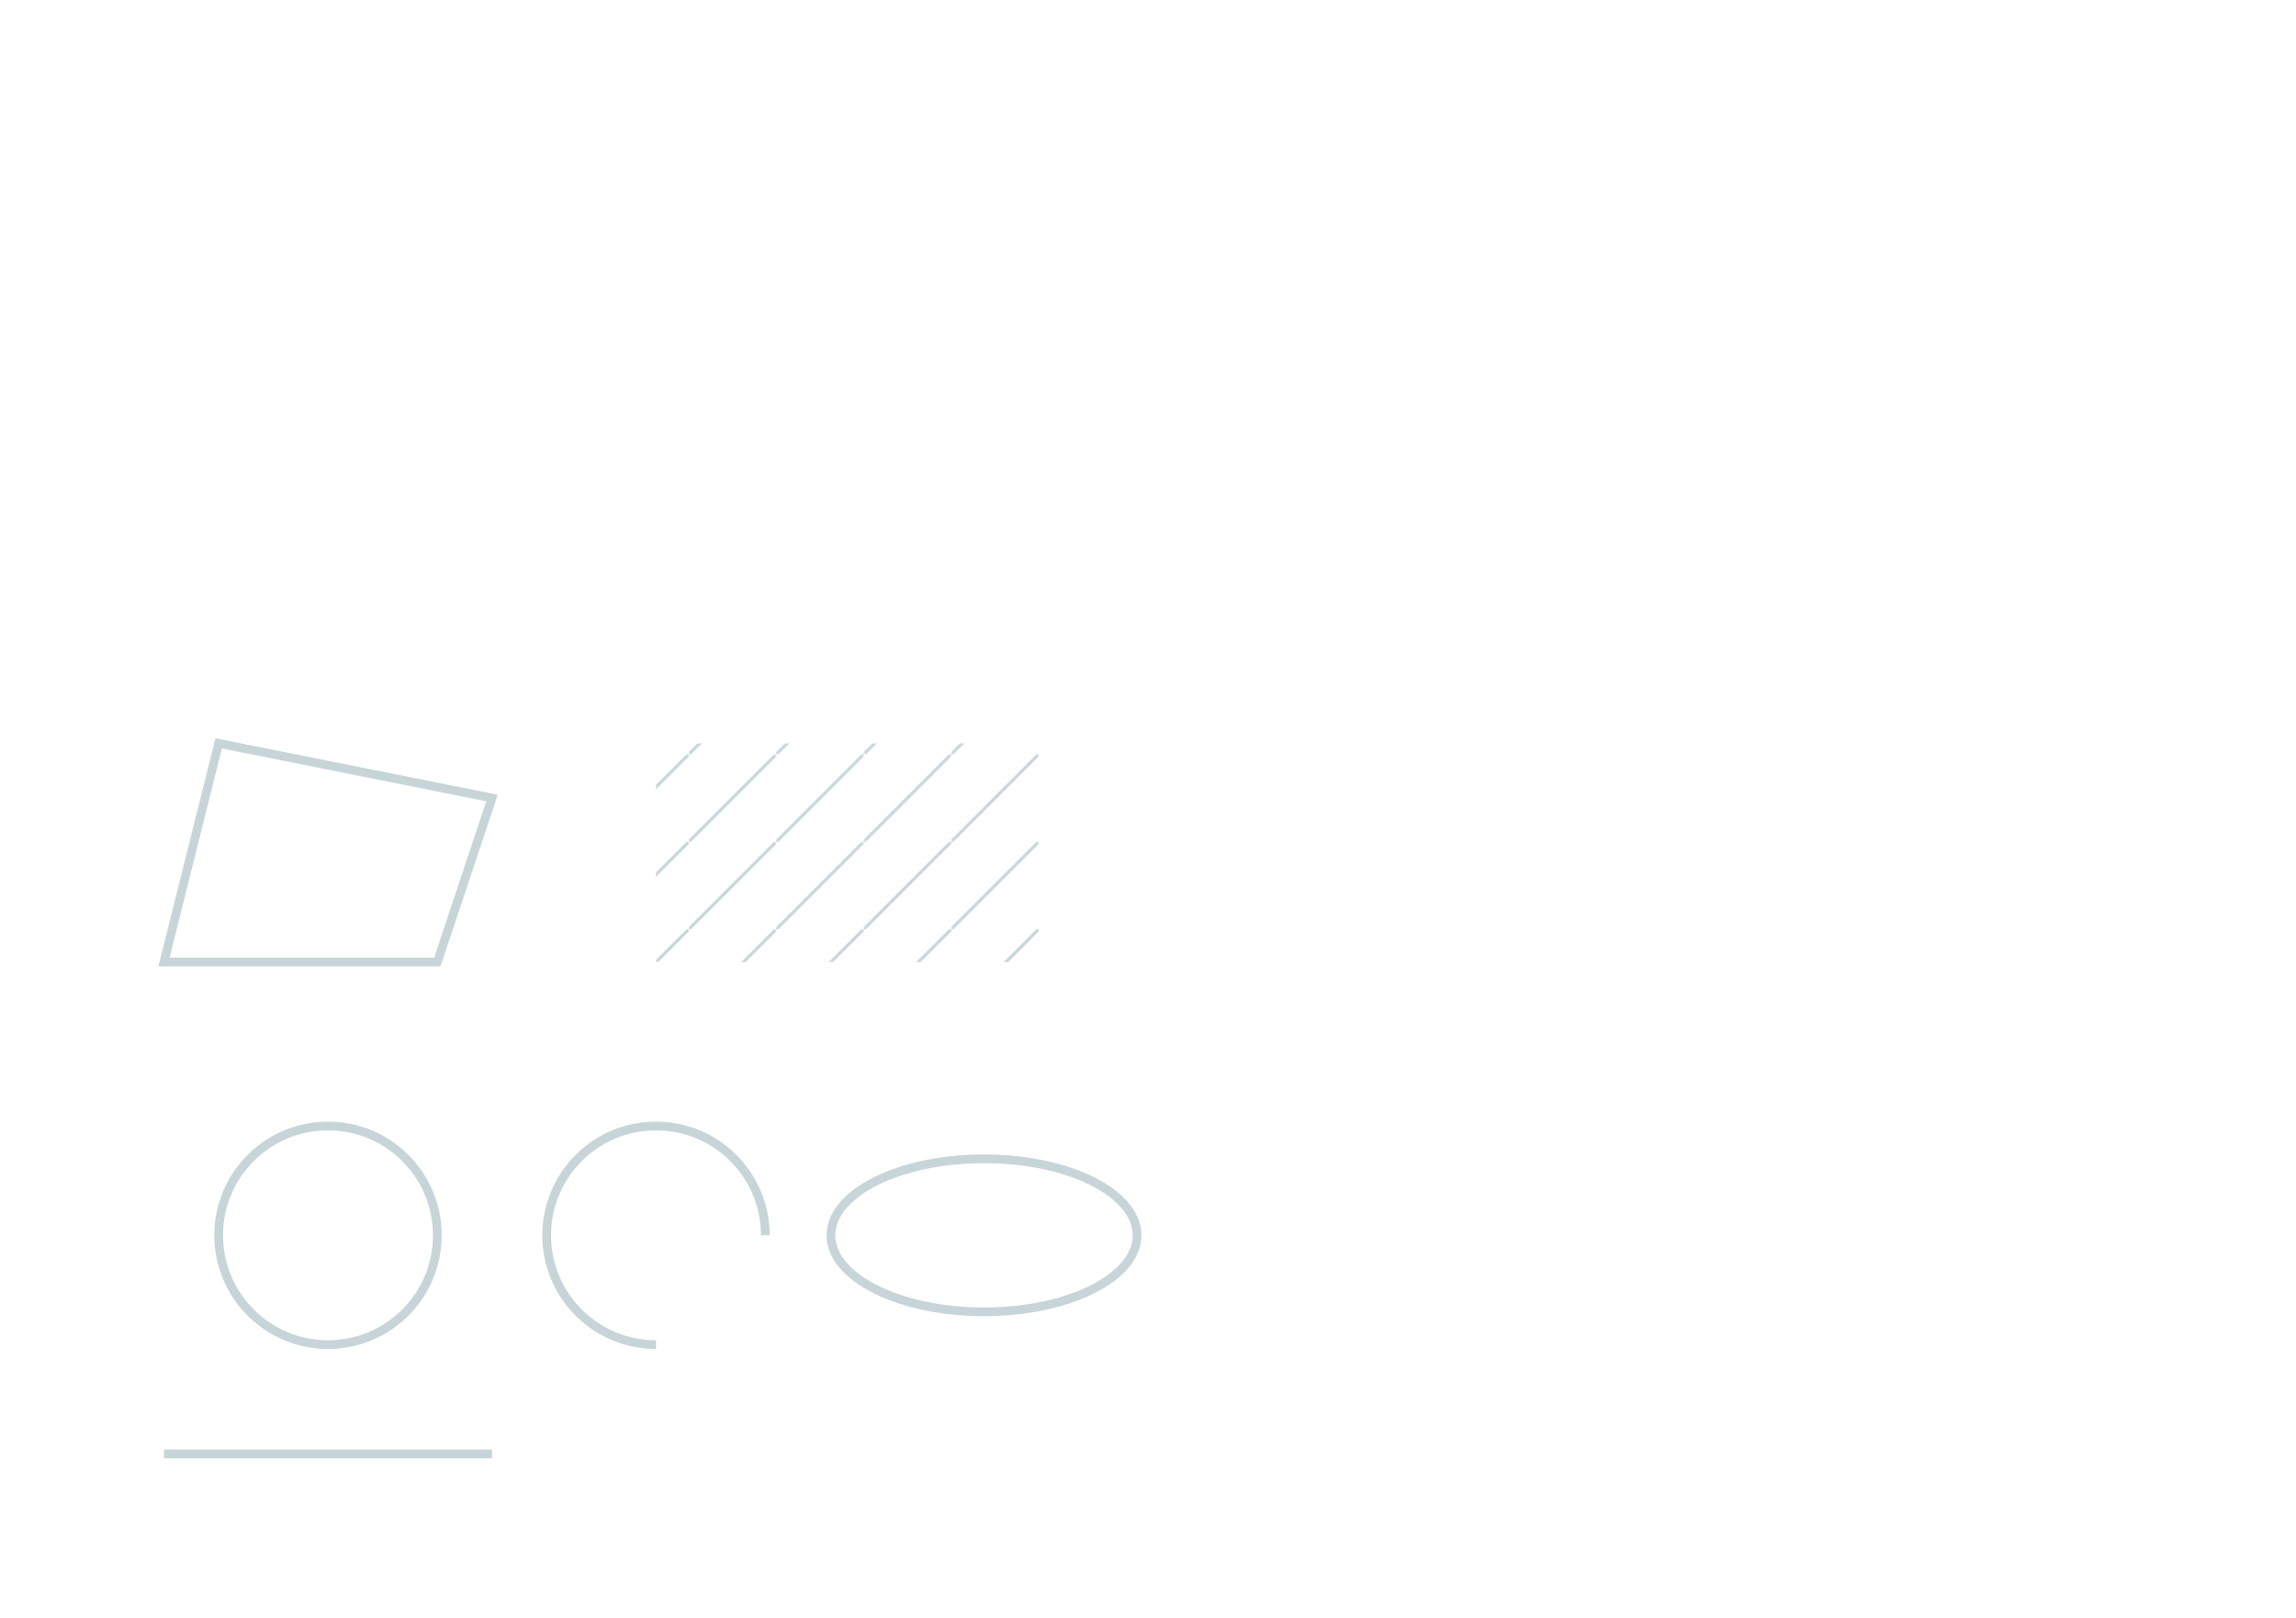
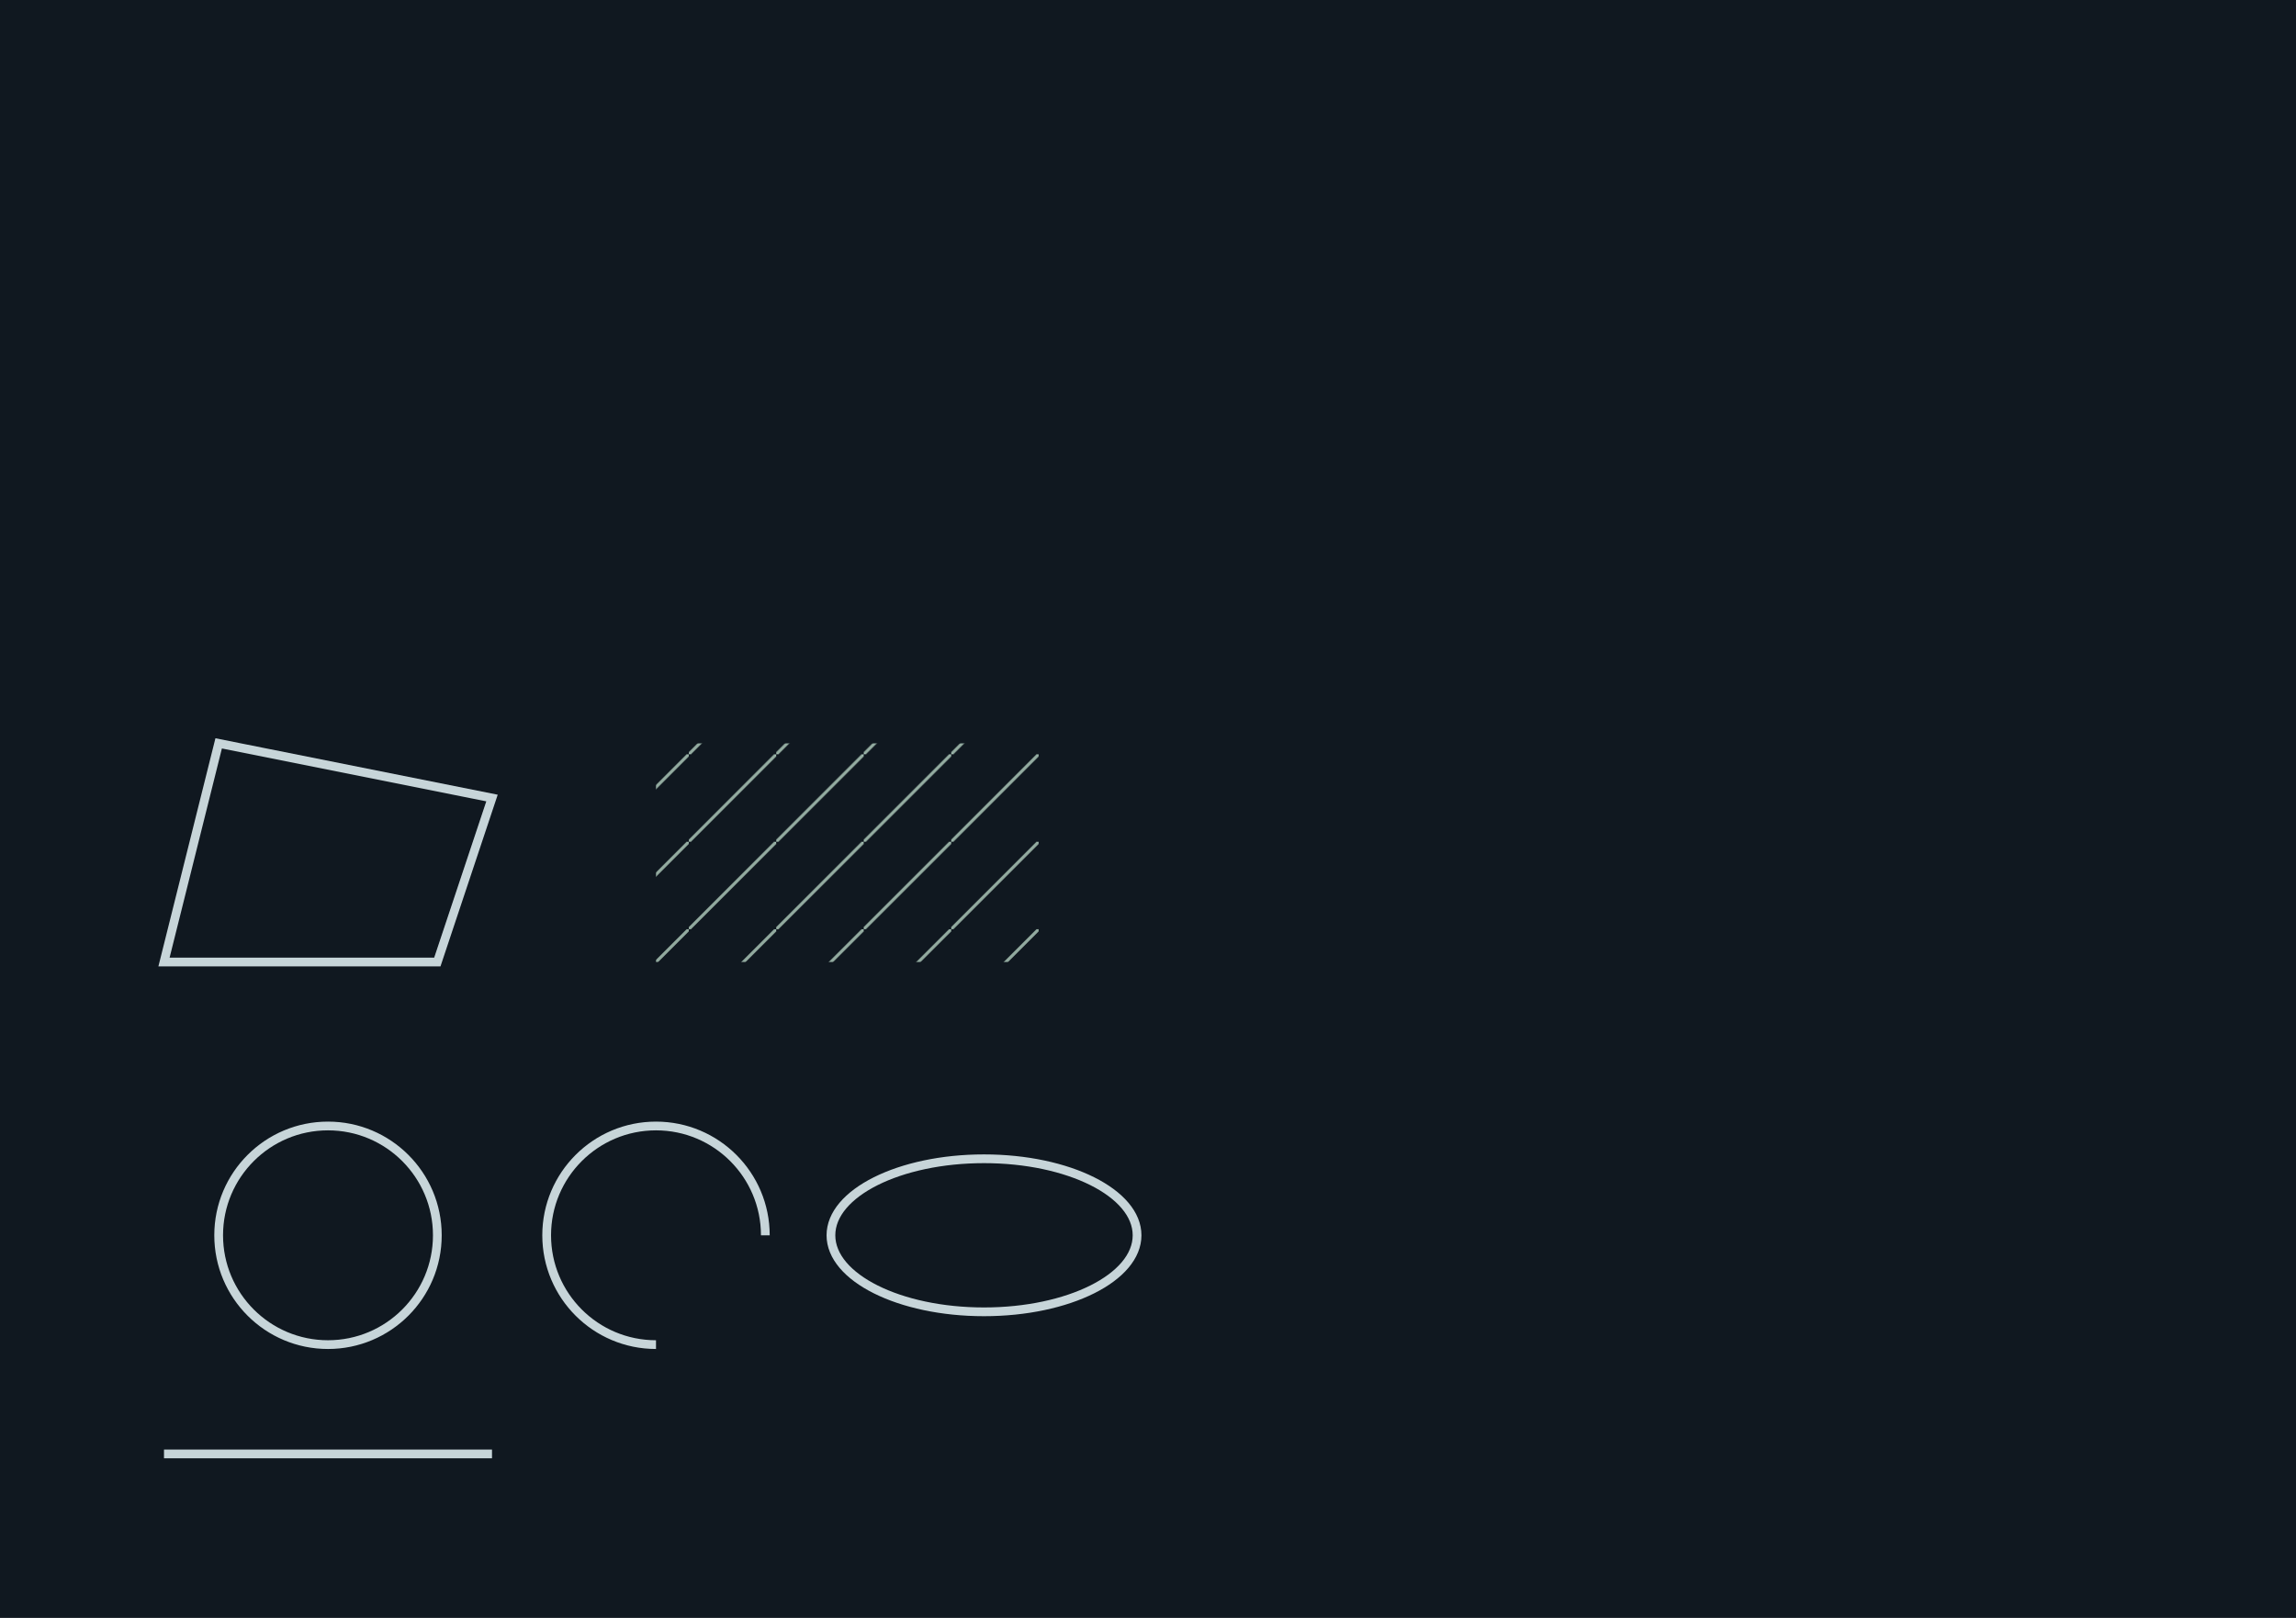
<svg xmlns="http://www.w3.org/2000/svg" width="210mm" height="148mm" viewBox="0 0 210 148" data-kjdraw-status="approximate">
+   <rect width="100%" height="100%" fill="#101820" />
  <style>svg{background:#101820;color:#c7d5d9}g[data-entity-id]{color:#c7d5d9!important;stroke-width:.8!important}text{font-weight:500}</style>
  <defs>
    <clipPath id="kj-paper" clipPathUnits="userSpaceOnUse">
      <rect x="0" y="0" width="210" height="148" />
    </clipPath>
    <clipPath id="kj-plot-range" clipPathUnits="userSpaceOnUse">
      <rect x="-15" y="-15" width="150" height="110" />
    </clipPath>
    <pattern id="kj-hatch-1" patternUnits="userSpaceOnUse" width="8" height="8" patternTransform="rotate(0)">
-       <path d="M 0 0 L 8 8" stroke="currentColor" stroke-width="0.28" fill="none" />
+       <path d="M 0 0 L 8 8" stroke="#91a99e" stroke-width="0.28" fill="none" />
    </pattern>
  </defs>
  <g clip-path="url(#kj-paper)">
    <g data-space-id="block-generated-1" transform="matrix(1 0 0 -1 15 133)" clip-path="url(#kj-plot-range)">
      <g data-entity-id="geometry-line" data-entity-type="LINE" data-layer-id="layer-generated-2" data-layer-name="0" color="#000000" stroke="currentColor" stroke-width="0.25" opacity="1" fill="none">
        <line x1="0" y1="0" x2="30" y2="0" />
      </g>
      <g data-entity-id="geometry-circle" data-entity-type="CIRCLE" data-layer-id="layer-generated-2" data-layer-name="0" color="#000000" stroke="currentColor" stroke-width="0.25" opacity="1" fill="none">
        <circle cx="15" cy="20" r="10" />
      </g>
      <g data-entity-id="geometry-arc" data-entity-type="ARC" data-layer-id="layer-generated-2" data-layer-name="0" color="#000000" stroke="currentColor" stroke-width="0.25" opacity="1" fill="none">
        <path d="M 55 20 A 10 10 0 1 1 45 10" />
      </g>
      <g data-entity-id="geometry-ellipse" data-entity-type="ELLIPSE" data-layer-id="layer-generated-2" data-layer-name="0" color="#000000" stroke="currentColor" stroke-width="0.25" opacity="1" fill="none">
        <path d="M 89 20 A 14 7 0 0 1 61 20 A 14 7 0 0 1 89 20" />
      </g>
      <g data-entity-id="geometry-polyline" data-entity-type="LWPOLYLINE" data-layer-id="layer-generated-2" data-layer-name="0" color="#000000" stroke="currentColor" stroke-width="0.25" opacity="1" fill="none">
        <path d="M 0 45 L 25 45 L 30 60 L 5 65 L 0 45 Z" />
      </g>
      <g data-entity-id="geometry-hatch" data-entity-type="HATCH" data-layer-id="layer-generated-2" data-layer-name="0" color="#000000" stroke="currentColor" stroke-width="0.25" opacity="1" fill="none">
        <path d="M 45 45 L 80 45 L 80 65 L 45 65 L 45 45 Z" fill="url(#kj-hatch-1)" fill-rule="evenodd" stroke="none" />
      </g>
    </g>
  </g>
</svg>
